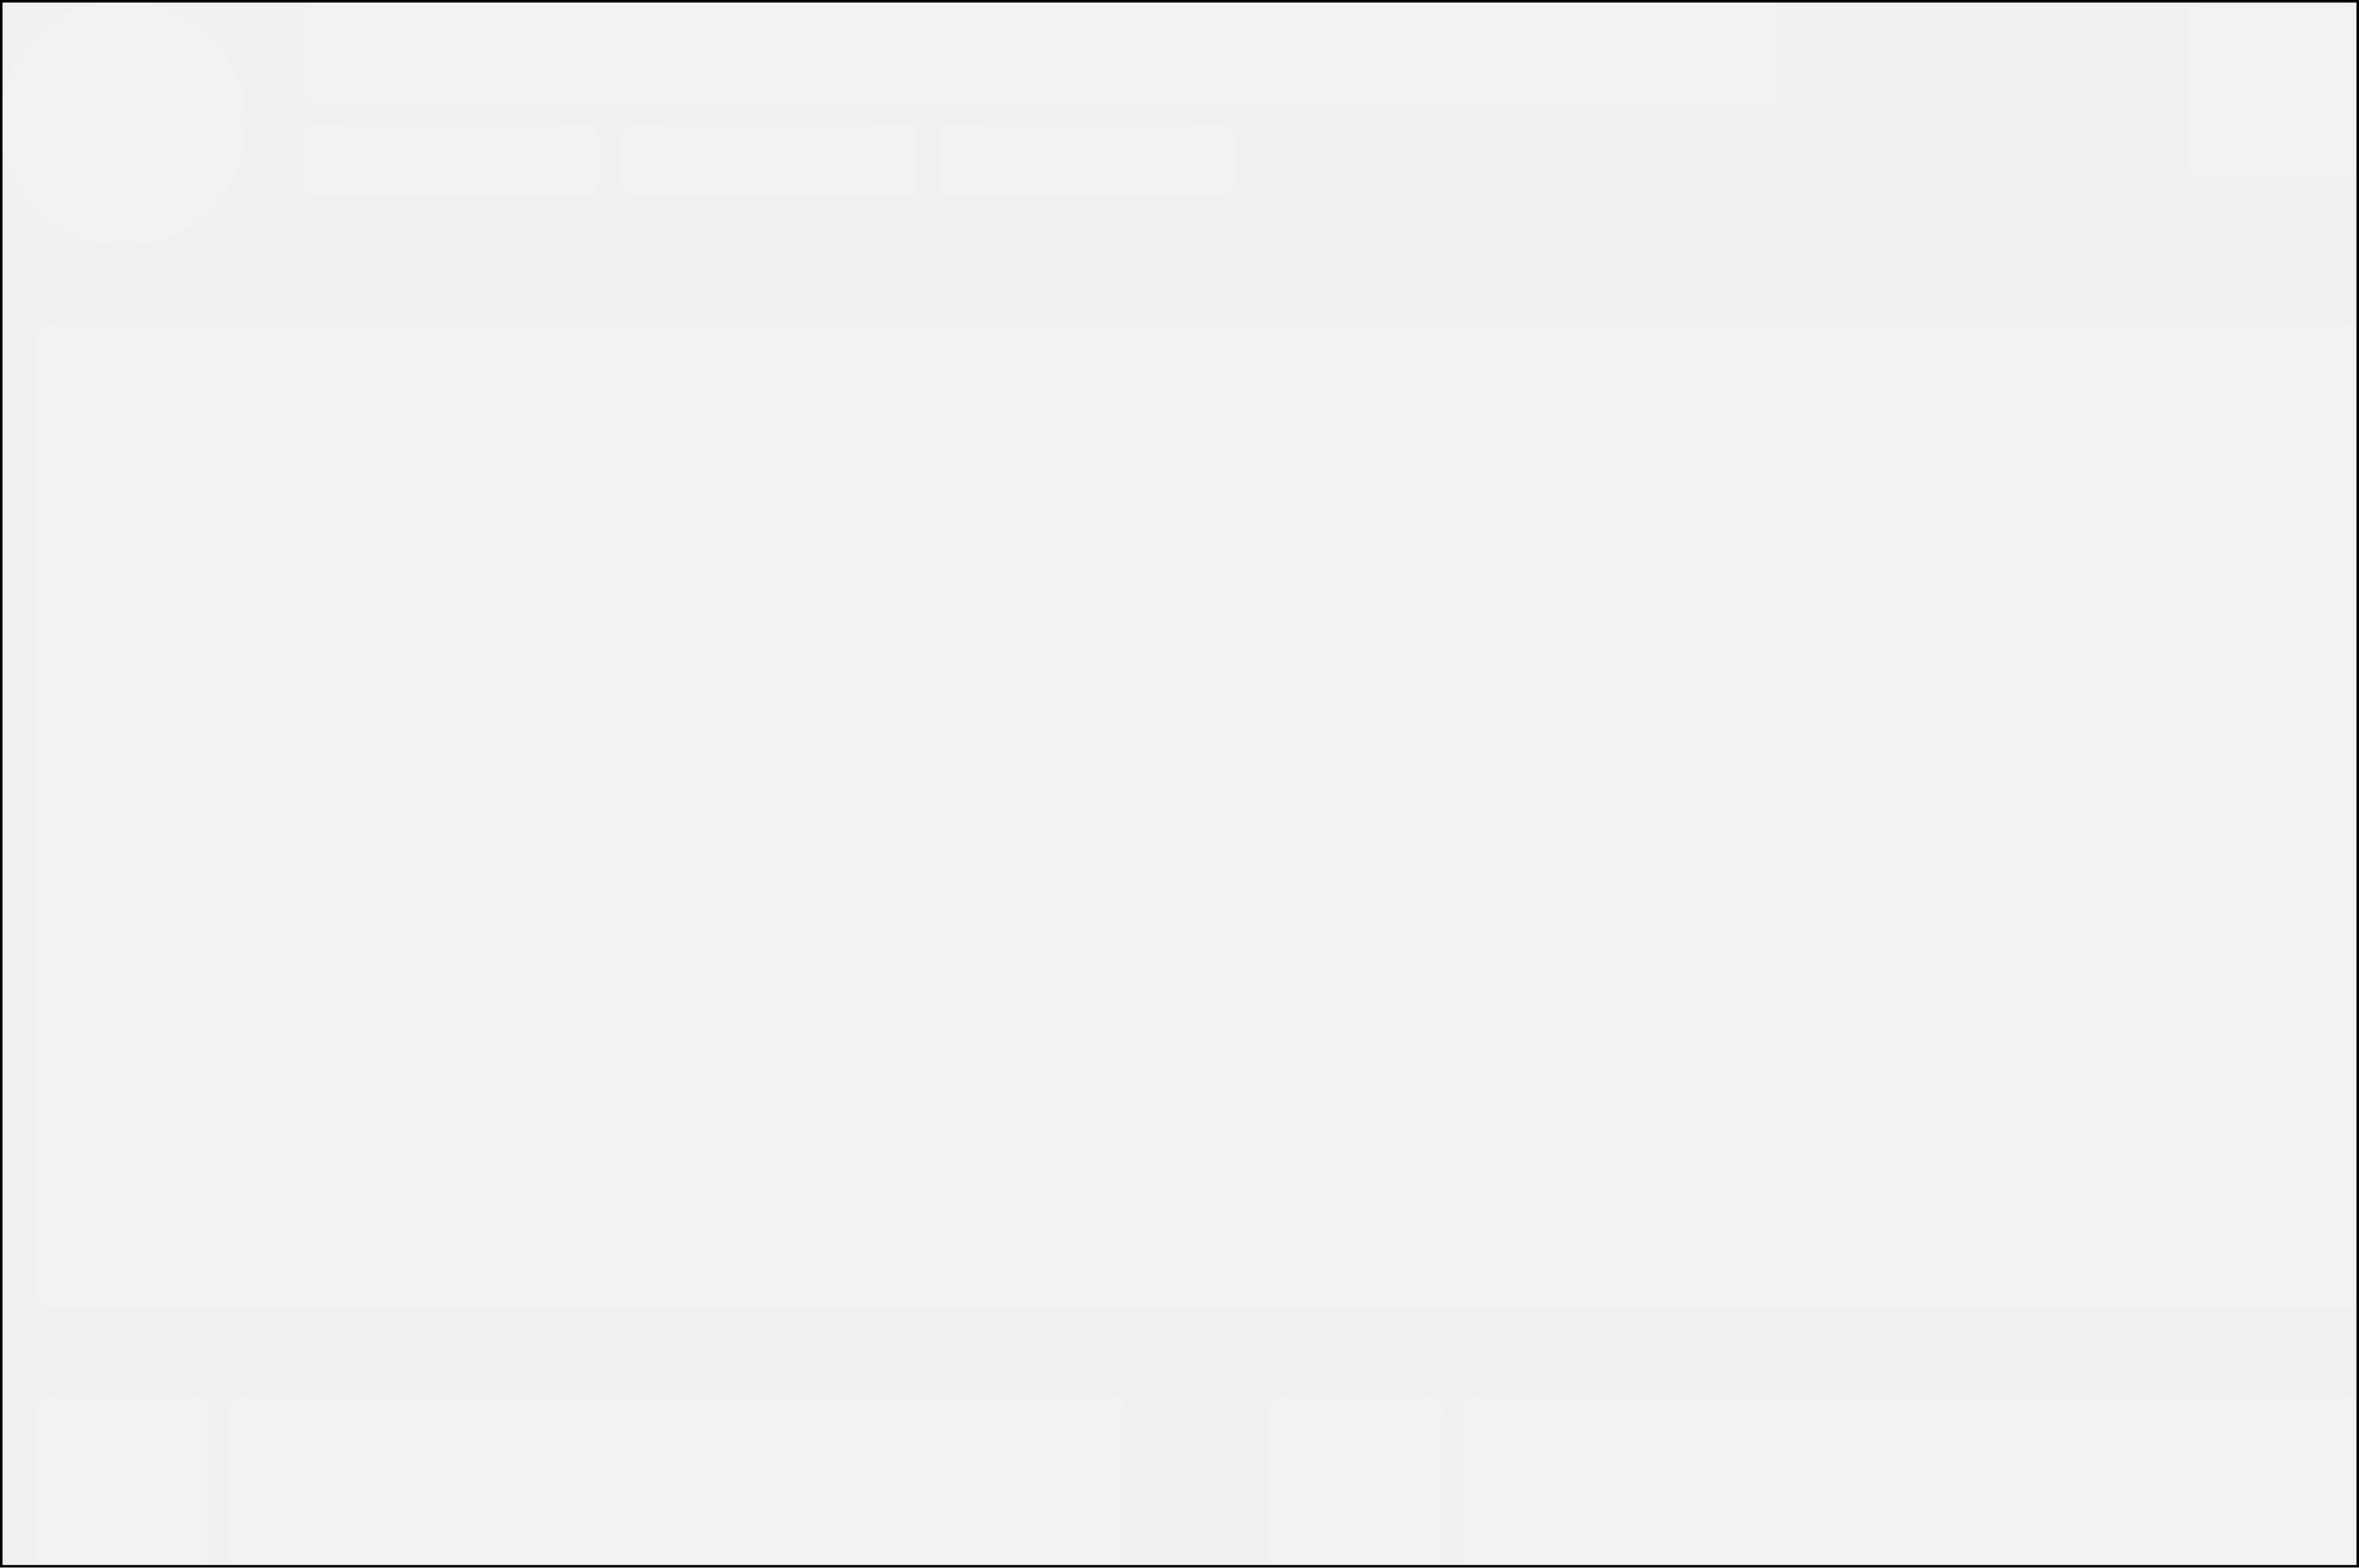
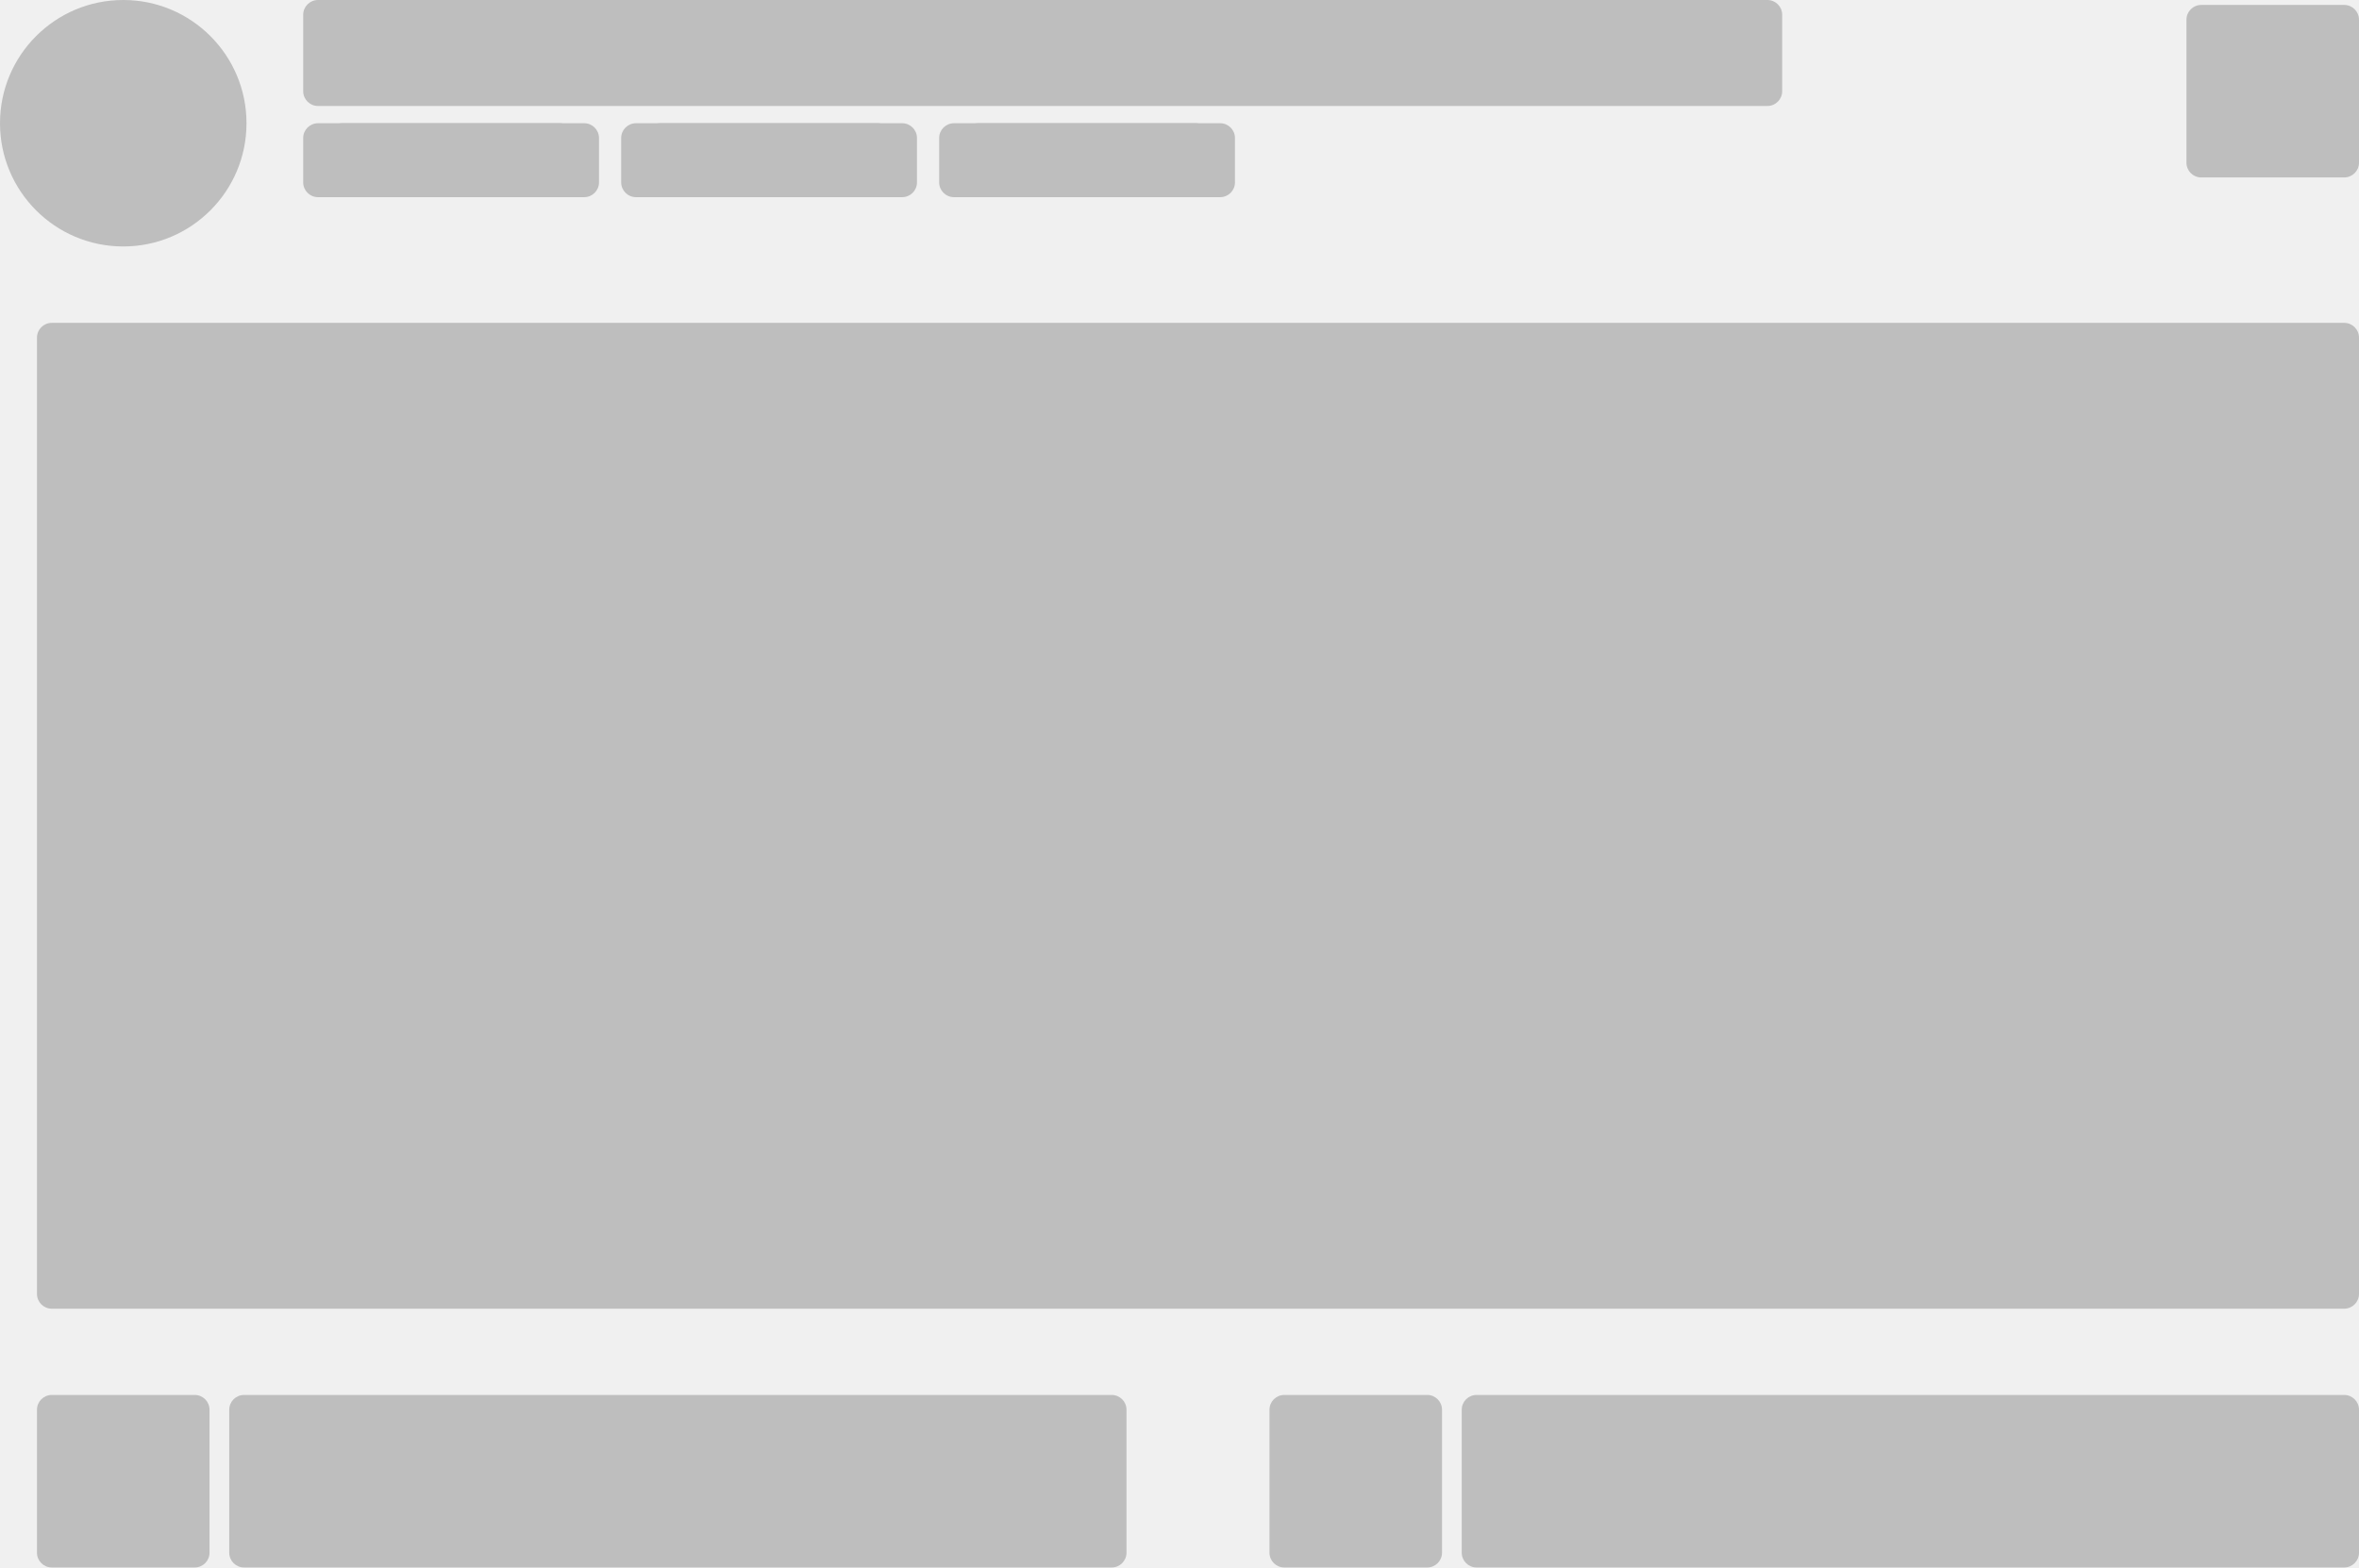
<svg xmlns="http://www.w3.org/2000/svg" width="957" height="636" viewBox="0 0 957 636" fill="none">
  <g clip-path="url(#clip0_4_58)">
-     <rect width="100" height="100" rx="50" fill="#F2F2F2" />
-     <rect x="123" width="600" height="43" rx="6" fill="#F2F2F2" />
-     <rect x="123" y="50" width="120" height="30" rx="6" fill="#F2F2F2" />
-     <rect x="133" y="50" width="100" height="29" rx="6" fill="#F2F2F2" />
-     <rect x="252" y="50" width="120" height="30" rx="6" fill="#F2F2F2" />
-     <rect x="262" y="50" width="100" height="29" rx="6" fill="#F2F2F2" />
-     <rect x="381" y="50" width="120" height="30" rx="6" fill="#F2F2F2" />
-     <rect x="391" y="50" width="100" height="29" rx="6" fill="#F2F2F2" />
-     <rect x="15" y="131" width="942" height="400" rx="6" fill="#F2F2F2" />
-     <rect x="93" y="566" width="364" height="70" rx="6" fill="#F2F2F2" />
-     <rect x="593" y="566" width="364" height="70" rx="6" fill="#F2F2F2" />
-     <rect x="15" y="566" width="70" height="70" rx="6" fill="#F2F2F2" />
-     <rect x="515" y="566" width="70" height="70" rx="6" fill="#F2F2F2" />
-     <rect x="887" y="2" width="70" height="70" rx="6" fill="#F2F2F2" />
+     <rect width="100" height="100" rx="50" fill="#BEBEBE" />
+     <rect x="123" width="600" height="43" rx="6" fill="#BEBEBE" />
+     <rect x="123" y="50" width="120" height="30" rx="6" fill="#BEBEBE" />
+     <rect x="133" y="50" width="100" height="29" rx="6" fill="#BEBEBE" />
+     <rect x="252" y="50" width="120" height="30" rx="6" fill="#BEBEBE" />
+     <rect x="262" y="50" width="100" height="29" rx="6" fill="#BEBEBE" />
+     <rect x="381" y="50" width="120" height="30" rx="6" fill="#BEBEBE" />
+     <rect x="391" y="50" width="100" height="29" rx="6" fill="#BEBEBE" />
+     <rect x="15" y="131" width="942" height="400" rx="6" fill="#BEBEBE" />
+     <rect x="93" y="566" width="364" height="70" rx="6" fill="#BEBEBE" />
+     <rect x="593" y="566" width="364" height="70" rx="6" fill="#BEBEBE" />
+     <rect x="15" y="566" width="70" height="70" rx="6" fill="#BEBEBE" />
+     <rect x="515" y="566" width="70" height="70" rx="6" fill="#BEBEBE" />
+     <rect x="887" y="2" width="70" height="70" rx="6" fill="#BEBEBE" />
  </g>
-   <rect x="0.5" y="0.5" width="956" height="635" stroke="black" />
  <defs>
    <clipPath id="clip0_4_58">
      <rect width="957" height="636" fill="white" />
    </clipPath>
  </defs>
</svg>
